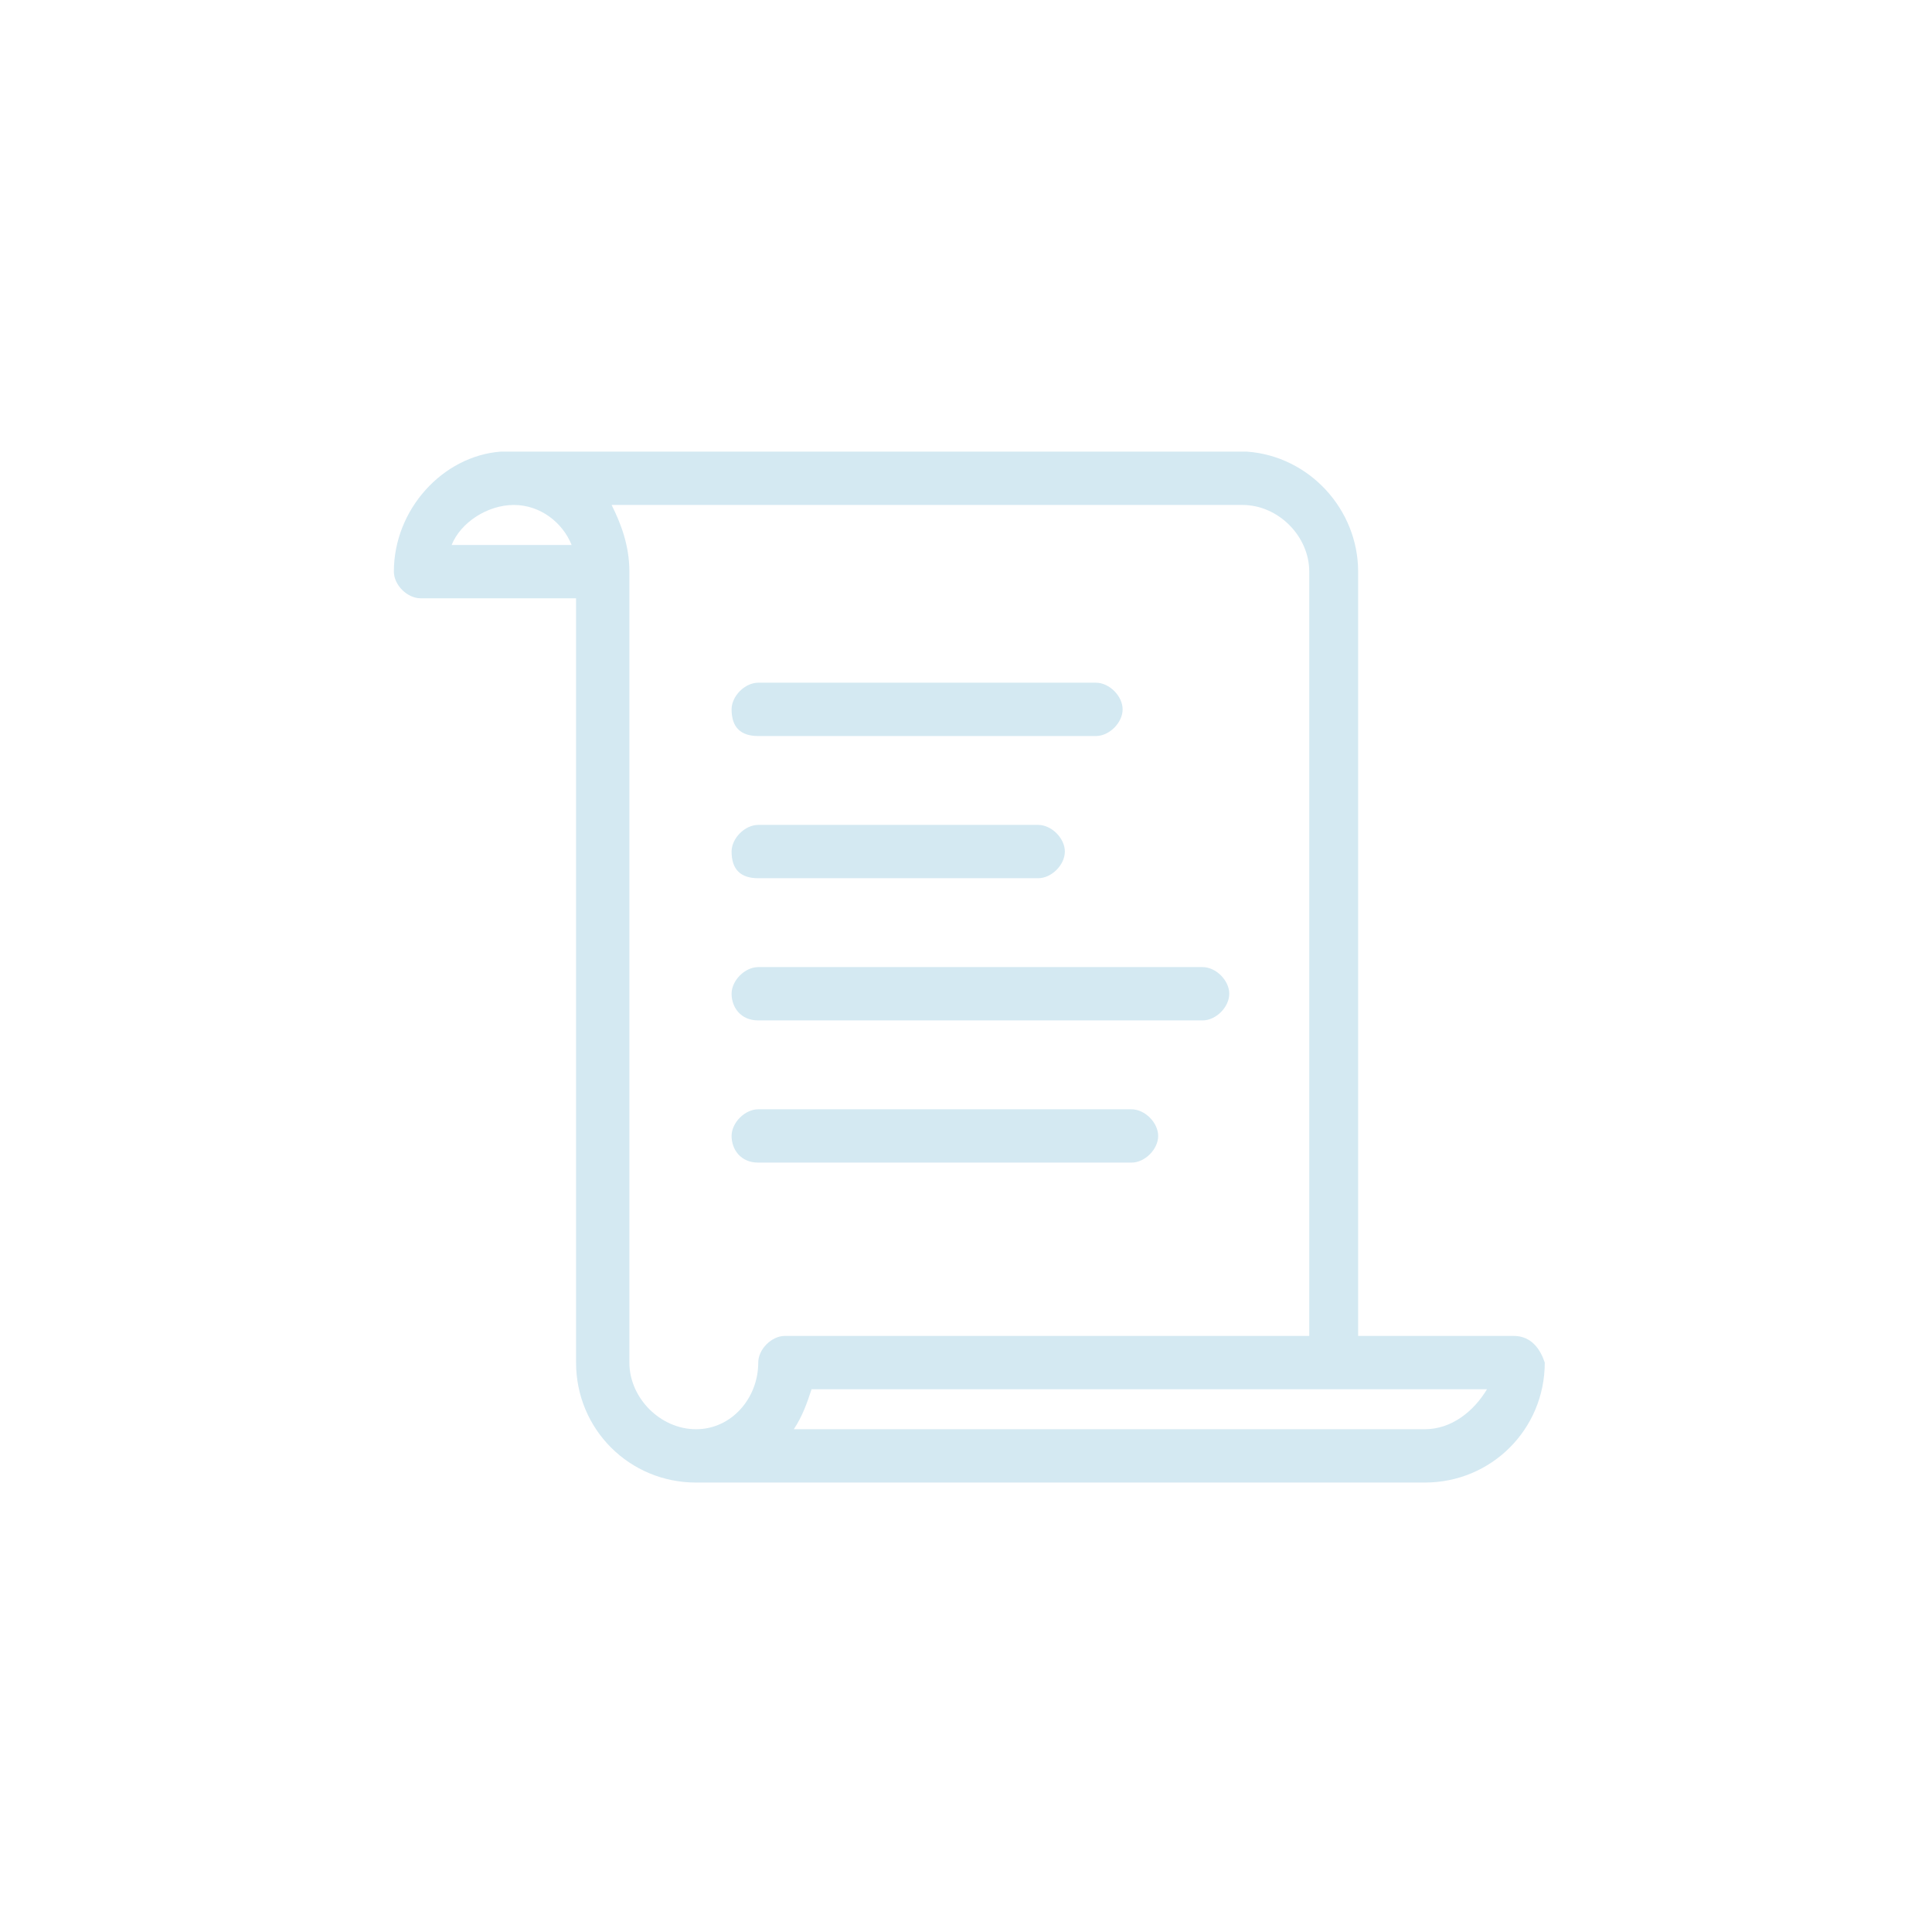
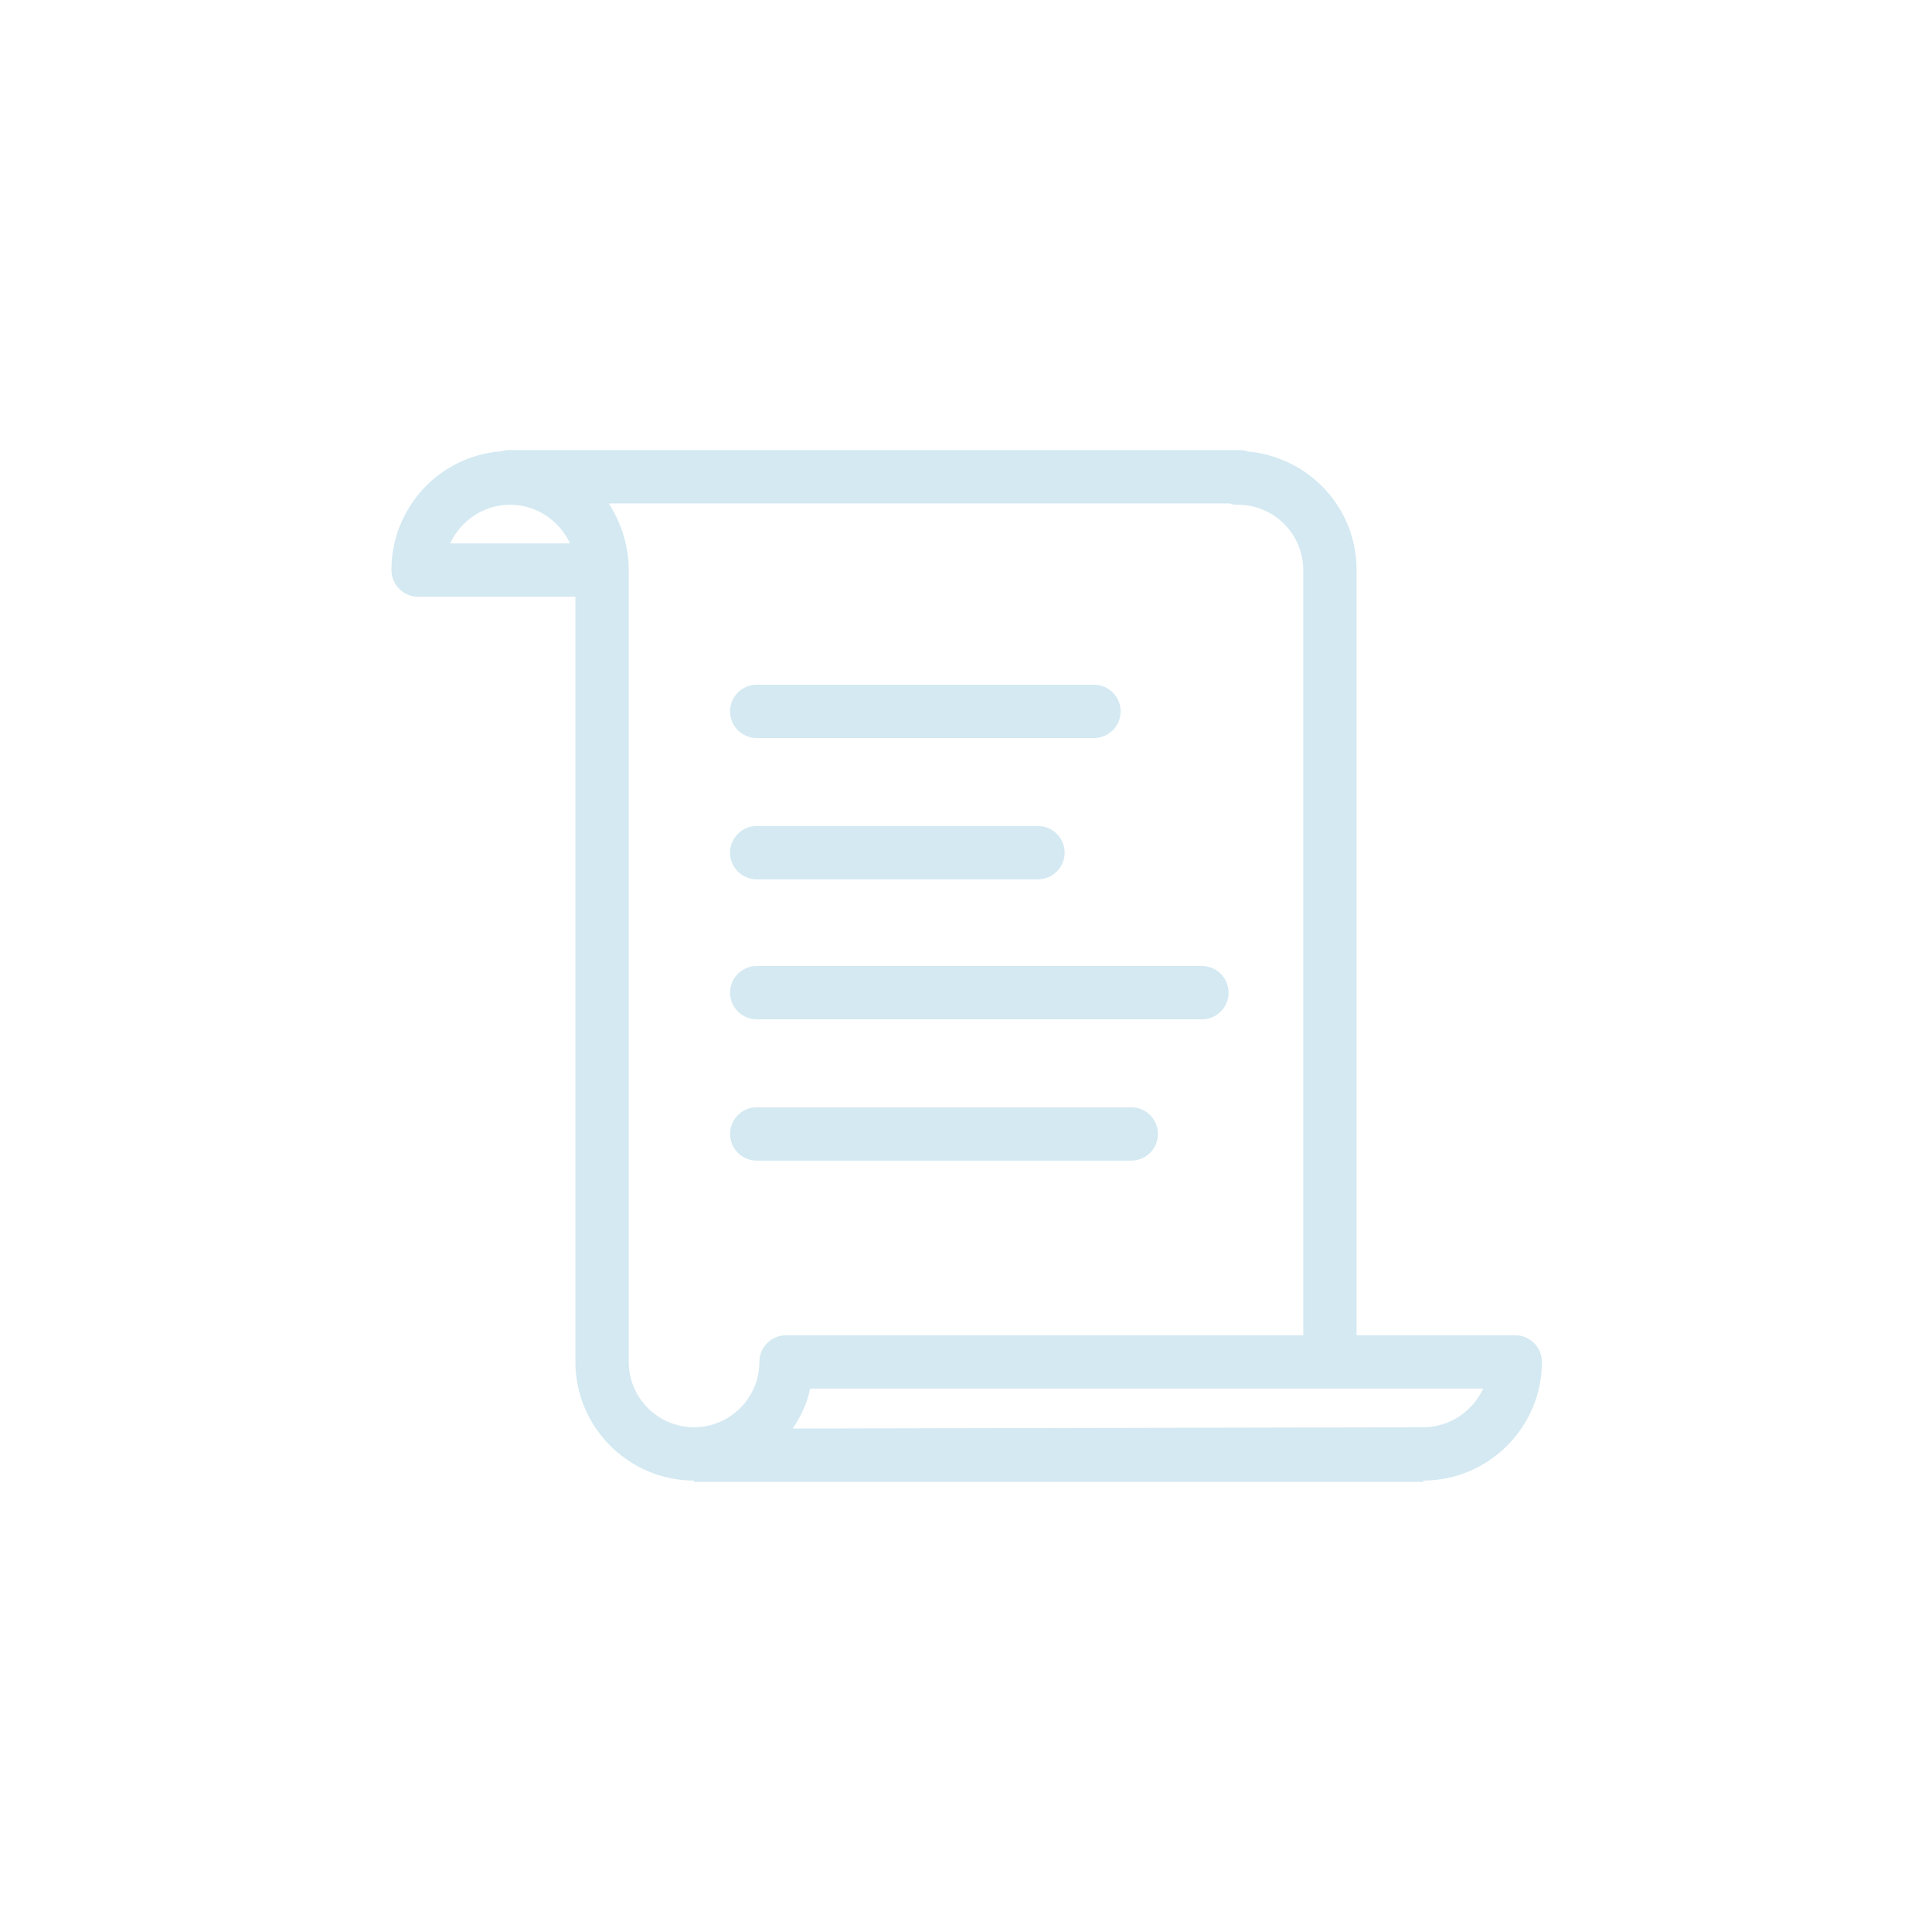
- <svg xmlns="http://www.w3.org/2000/svg" version="1.1" id="Layer_1" x="0px" y="0px" width="30" height="30" viewBox="0 0 30 30" style="enable-background:new 0 0 30 30;" xml:space="preserve">
-   <style type="text/css">
- 	.st0{fill:#D4E9F2;}
- </style>
+ <svg xmlns="http://www.w3.org/2000/svg" width="30" height="30" viewBox="0 0 100 100">
  <g>
-     <g transform="translate(50 50) scale(0.69 0.69) rotate(0) translate(-50 -50)">
-       <path class="st0" d="M11.6,7.6H8.1V-9.6c0-1.4-1.1-2.6-2.5-2.7c-0.1,0-0.2,0-0.2,0H-11c-0.1,0-0.1,0-0.2,0    c-1.3,0.1-2.4,1.3-2.4,2.7c0,0.3,0.3,0.6,0.6,0.6h3.5V8.2c0,1.5,1.2,2.7,2.7,2.7v0H9.6v0c1.5,0,2.7-1.2,2.7-2.7    C12.2,7.9,12,7.6,11.6,7.6z M-12.3-10.2c0.2-0.5,0.8-0.9,1.4-0.9c0.6,0,1.1,0.4,1.3,0.9H-12.3z M-8.3,8.2V-9.6    c0-0.6-0.2-1.1-0.4-1.5h14c0.1,0,0.1,0,0.2,0c0.8,0,1.5,0.7,1.5,1.5V7.6H-4.8c-0.3,0-0.6,0.3-0.6,0.6C-5.4,9-6,9.7-6.8,9.7    S-8.3,9-8.3,8.2z M9.6,9.7L9.6,9.7l-14.2,0c0.2-0.3,0.3-0.6,0.4-0.9h15.2C10.7,9.3,10.2,9.7,9.6,9.7z M-6-6.5    c0-0.3,0.3-0.6,0.6-0.6h7.6c0.3,0,0.6,0.3,0.6,0.6c0,0.3-0.3,0.6-0.6,0.6h-7.6C-5.8-5.9-6-6.1-6-6.5z M-6-3.3    c0-0.3,0.3-0.6,0.6-0.6h6.3c0.3,0,0.6,0.3,0.6,0.6S1.2-2.7,0.9-2.7h-6.3C-5.8-2.7-6-2.9-6-3.3z M-6-0.1c0-0.3,0.3-0.6,0.6-0.6h10    c0.3,0,0.6,0.3,0.6,0.6S4.9,0.5,4.6,0.5h-10C-5.8,0.5-6,0.2-6-0.1z M-6,3.1c0-0.3,0.3-0.6,0.6-0.6H3c0.3,0,0.6,0.3,0.6,0.6    S3.3,3.7,3,3.7h-8.4C-5.8,3.7-6,3.4-6,3.1z" />
+     <g transform="translate(50 50) scale(0.69 0.69) rotate(0) translate(-50 -50)" style="fill:#D4E9F2">
+       <svg fill="#D4E9F2" version="1.1" x="0px" y="0px" viewBox="0 0 100 100" enable-background="new 0 0 100 100" xml:space="preserve">
+         <path d="M91.2,77.7H79.3V20.3c0-4.7-3.6-8.5-8.2-8.9c-0.2-0.1-0.5-0.1-0.7-0.1H15.7c-0.3,0-0.5,0.1-0.7,0.1  c-4.5,0.4-8.1,4.2-8.1,8.9c0,1.1,0.9,2,2,2h11.8v57.4c0,4.9,4,8.9,8.9,8.9v0.1h54.7v-0.1c4.9,0,8.9-4,8.9-8.9  C93.2,78.6,92.3,77.7,91.2,77.7z M11.3,18.3c0.8-1.7,2.5-2.9,4.5-2.9c2,0,3.7,1.2,4.5,2.9H11.3z M24.7,79.7V20.3  c0-1.9-0.6-3.6-1.5-5h46.6c0.2,0.1,0.4,0.1,0.6,0.1c2.7,0,4.9,2.2,4.9,4.9v57.4H36.5c-1.1,0-2,0.9-2,2c0,2.7-2.2,4.9-4.9,4.9  S24.7,82.4,24.7,79.7z M84.3,84.6L84.3,84.6L37,84.7c0.6-0.9,1.1-1.9,1.3-3h50.5C88,83.4,86.3,84.6,84.3,84.6z M32.3,30.9  c0-1.1,0.9-2,2-2h25.3c1.1,0,2,0.9,2,2s-0.9,2-2,2H34.3C33.2,32.9,32.3,32,32.3,30.9z M32.3,41.5c0-1.1,0.9-2,2-2h21.1  c1.1,0,2,0.9,2,2s-0.9,2-2,2H34.3C33.2,43.5,32.3,42.6,32.3,41.5z M32.3,52c0-1.1,0.9-2,2-2h33.4c1.1,0,2,0.9,2,2s-0.9,2-2,2H34.3  C33.2,54,32.3,53.1,32.3,52z M32.3,62.6c0-1.1,0.9-2,2-2h28.1c1.1,0,2,0.9,2,2s-0.9,2-2,2H34.3C33.2,64.6,32.3,63.7,32.3,62.6z" />
+       </svg>
    </g>
  </g>
</svg>
